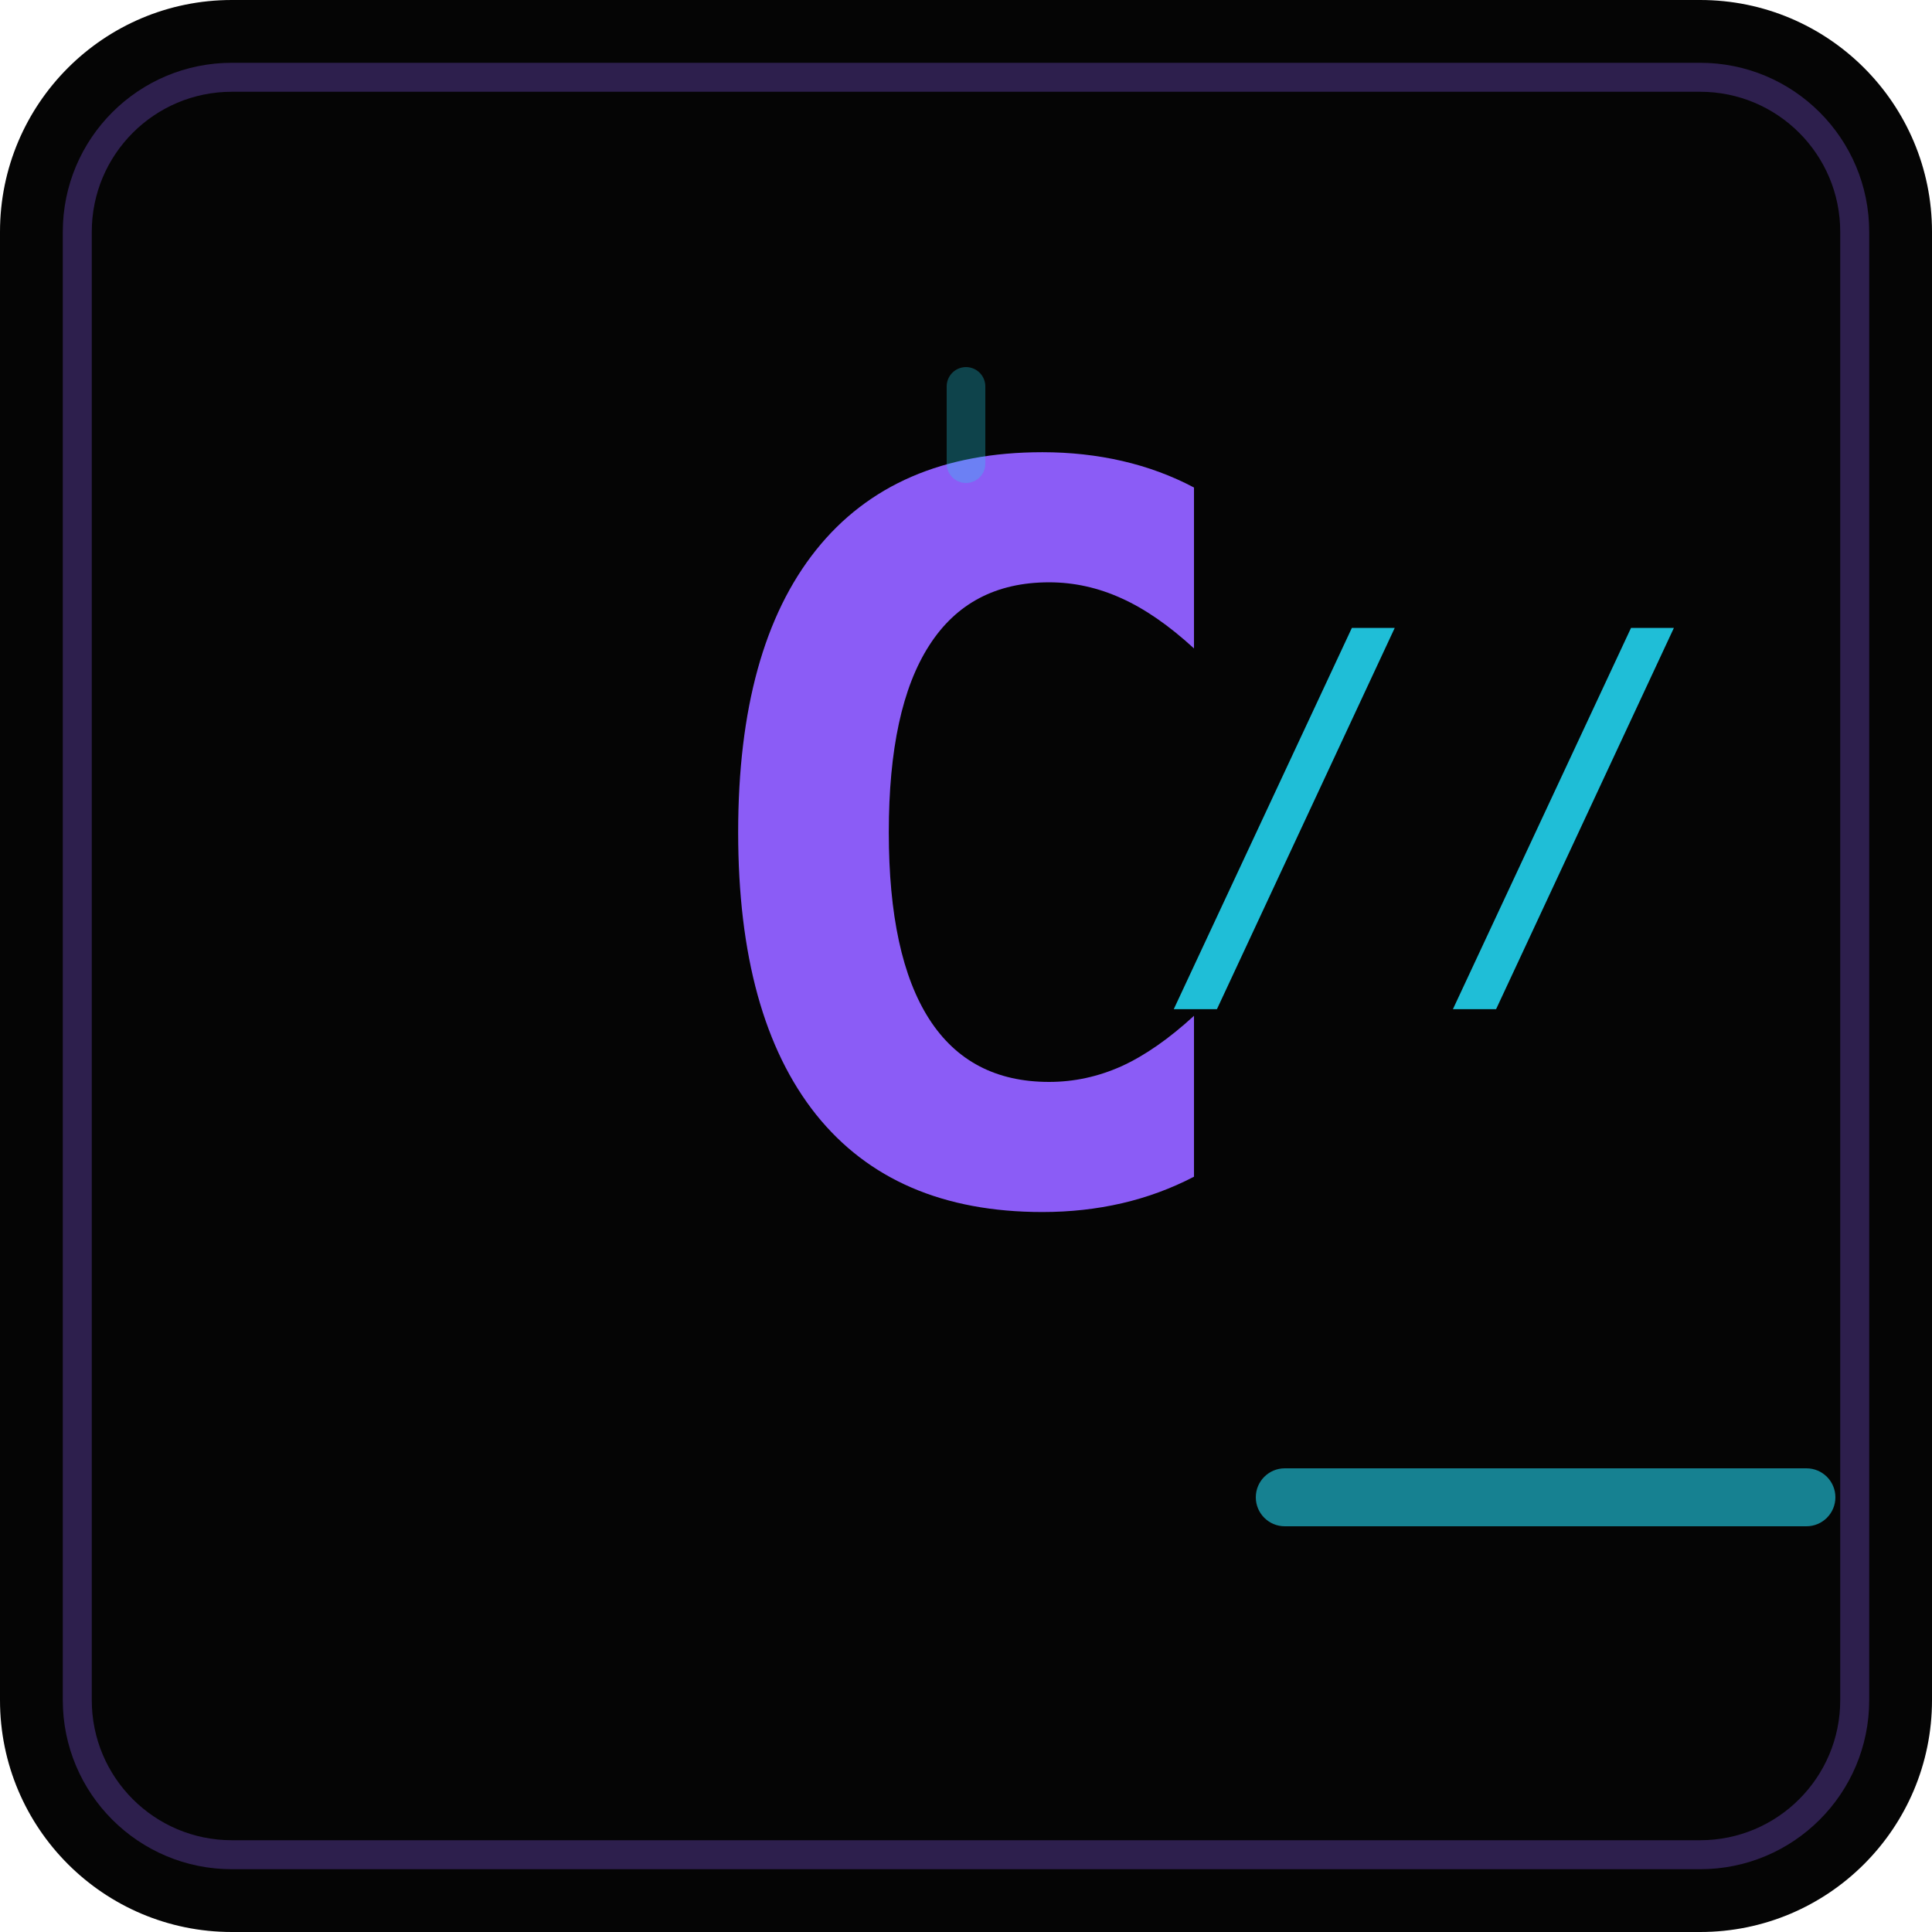
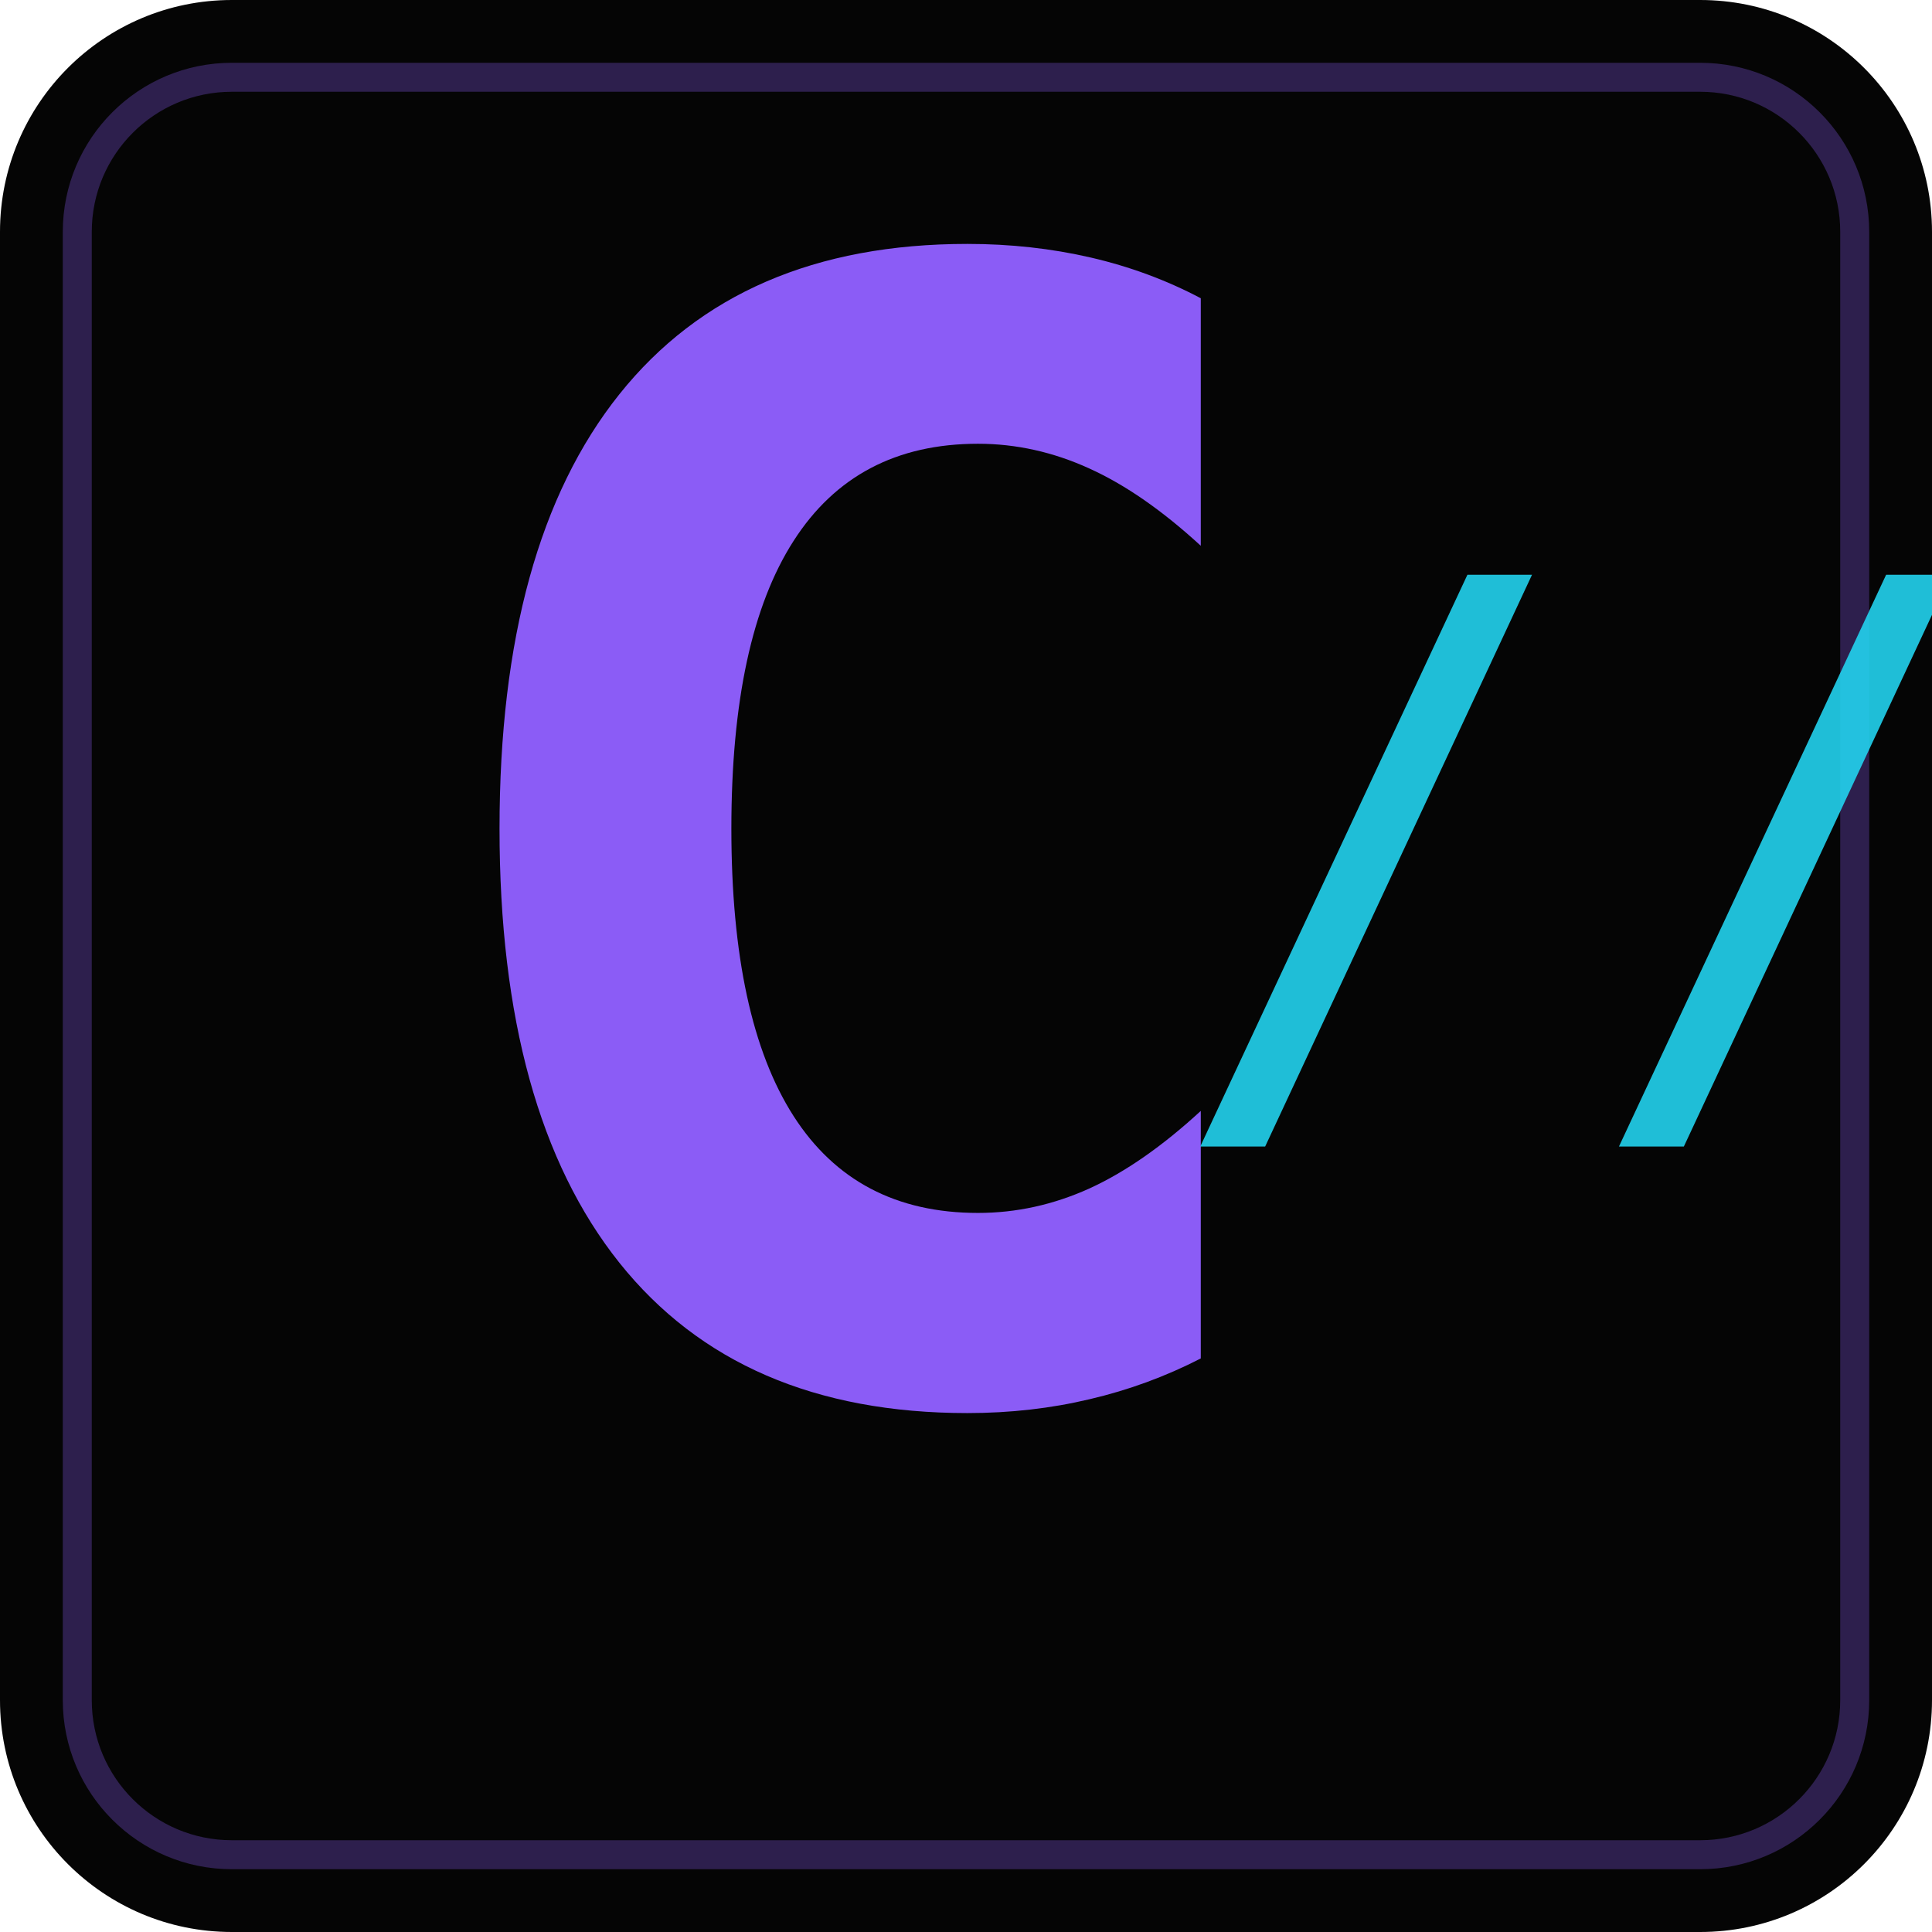
<svg xmlns="http://www.w3.org/2000/svg" viewBox="0 0 100 100">
  <rect width="100" height="100" rx="12" fill="#050505" />
  <rect x="4" y="4" width="92" height="92" rx="8" fill="none" stroke="#8B5CF6" stroke-width="1.5" opacity="0.3" />
-   <text x="50" y="62" font-family="system-ui, monospace" font-size="52" font-weight="700" text-anchor="middle" fill="#8B5CF6">C</text>
-   <text x="74" y="50" font-family="monospace" font-size="24" font-weight="400" text-anchor="middle" fill="#22D3EE" opacity="0.9">//</text>
-   <rect x="65" y="76" width="30" height="3" rx="1.5" fill="#22D3EE" opacity="0.6" />
-   <line x1="50" y1="20" x2="50" y2="24" stroke="#22D3EE" stroke-width="2" stroke-linecap="round" opacity="0.3" />
+   <text x="44" y="72" font-family="system-ui, monospace" font-size="80" font-weight="700" text-anchor="middle" fill="#8B5CF6">C</text>
+   <text x="82" y="56" font-family="monospace" font-size="36" font-weight="400" text-anchor="middle" fill="#22D3EE" opacity="0.9">//</text>
</svg>
